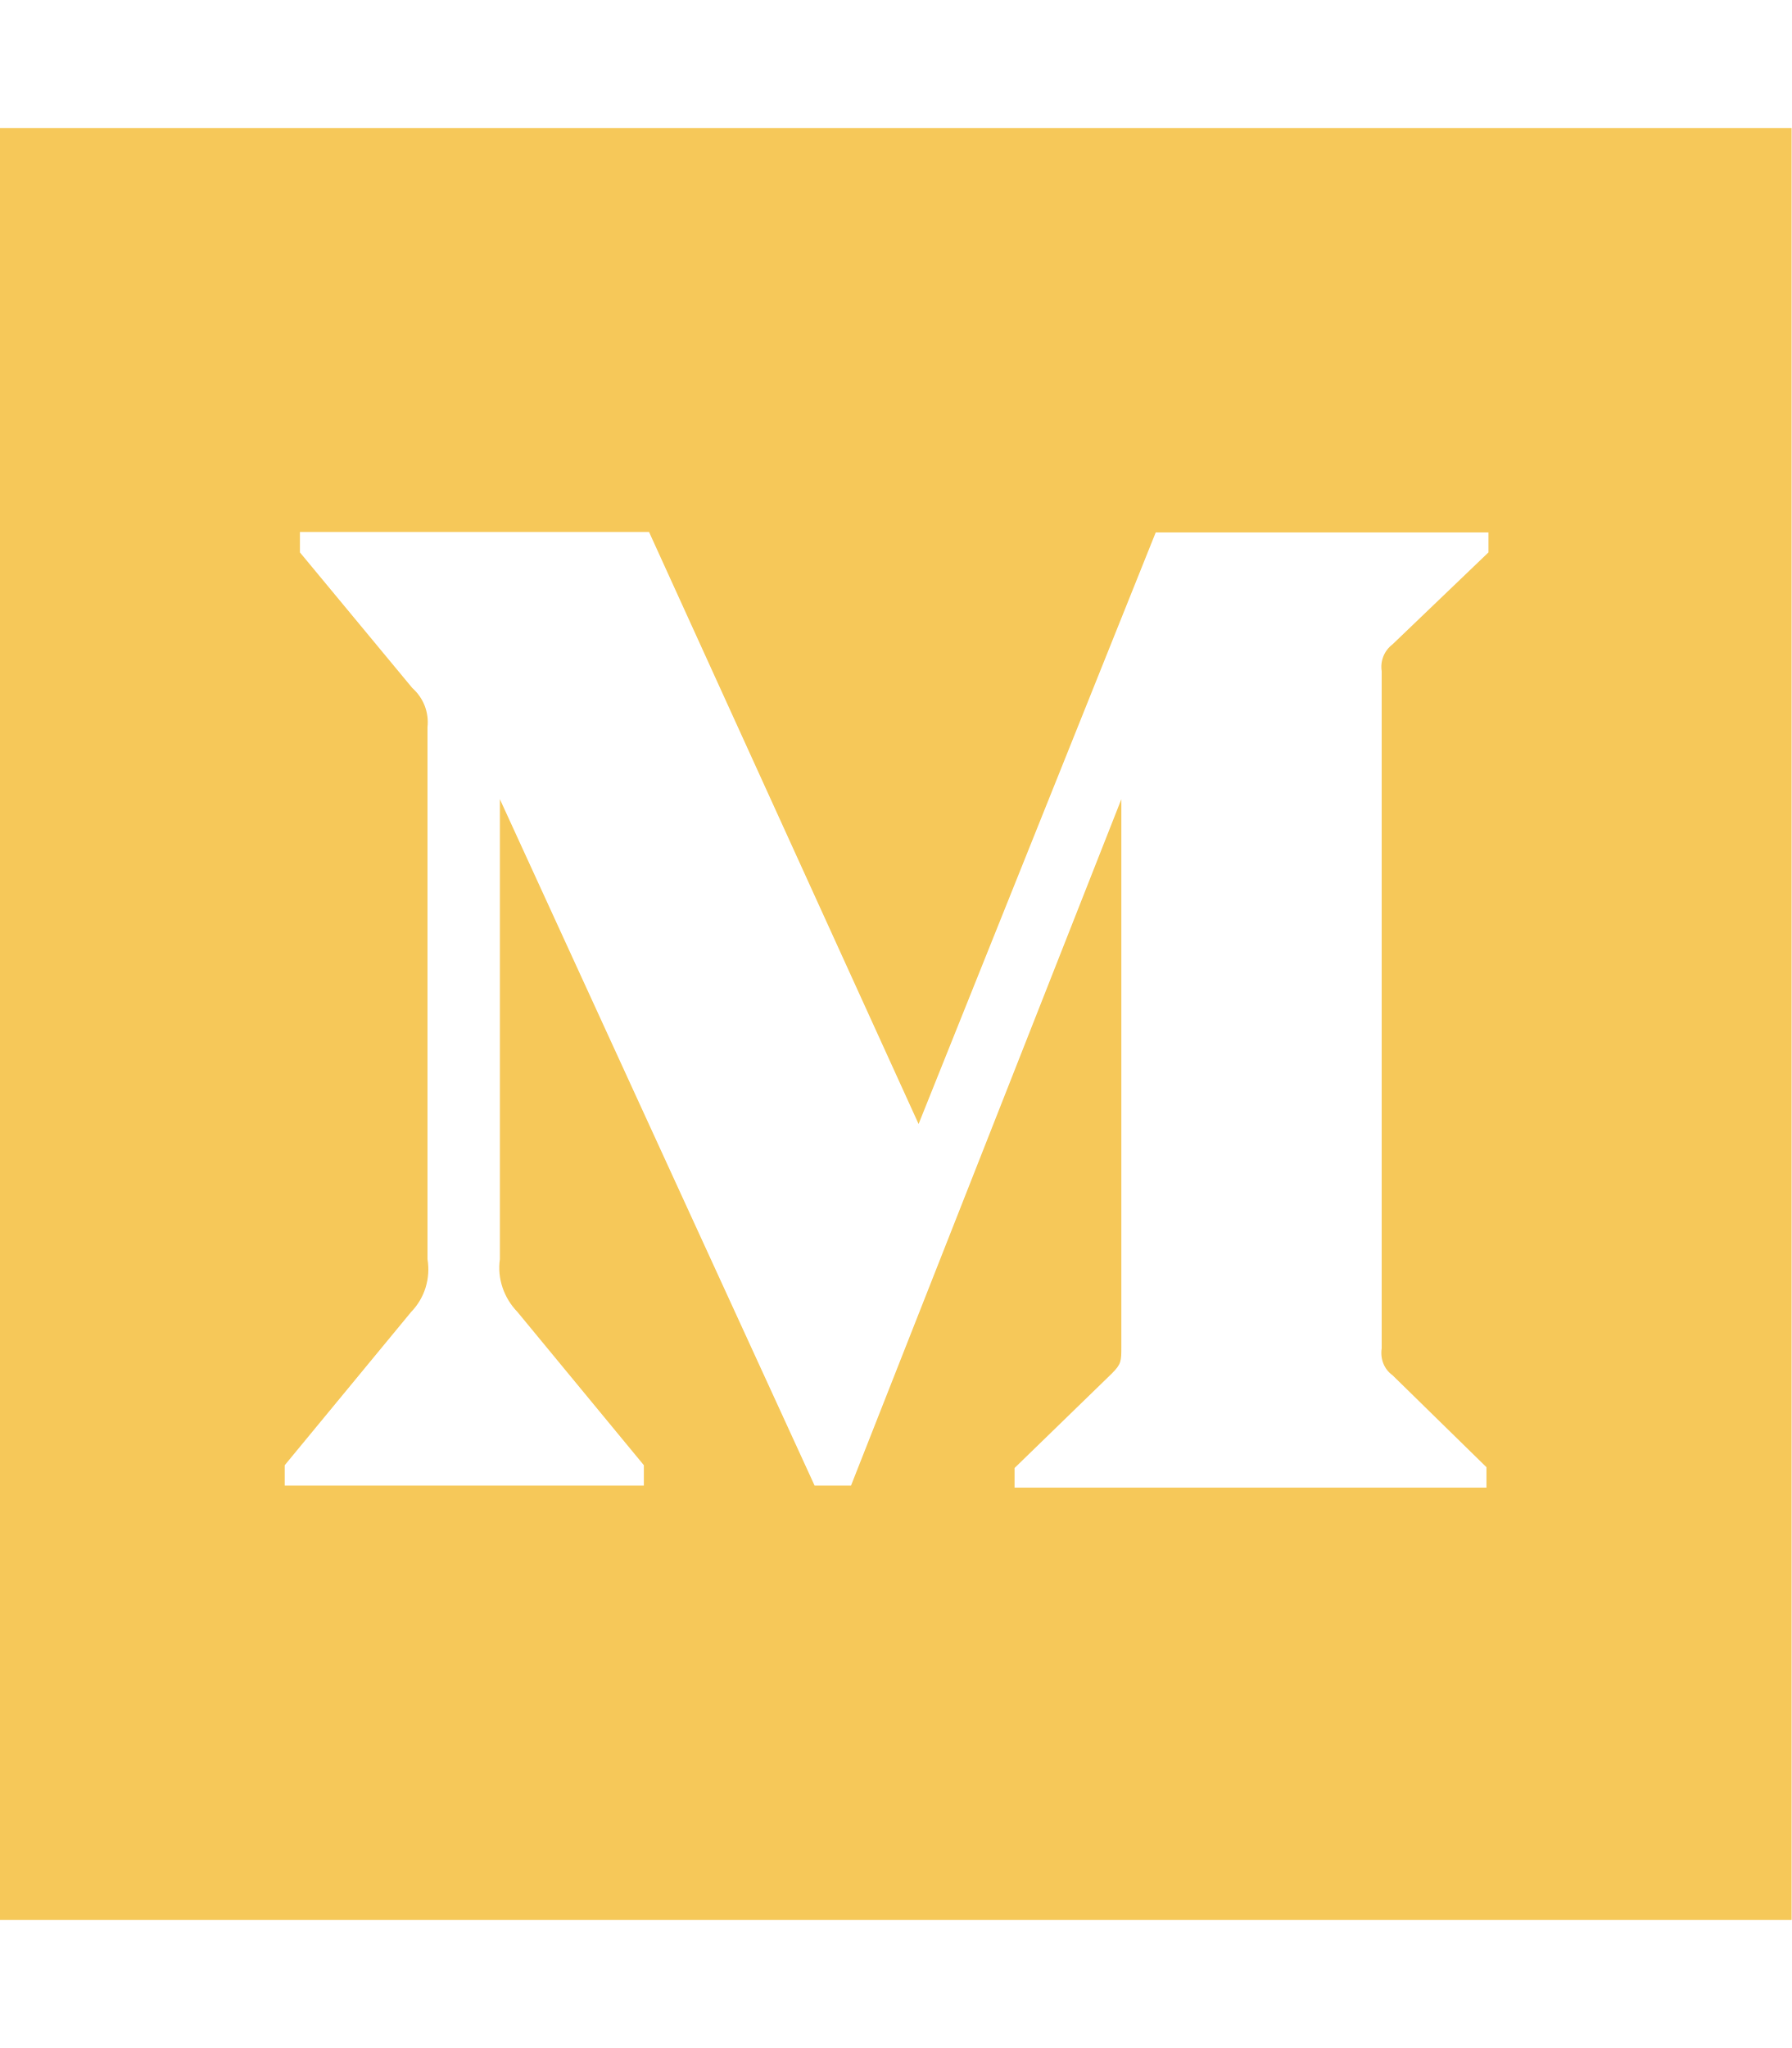
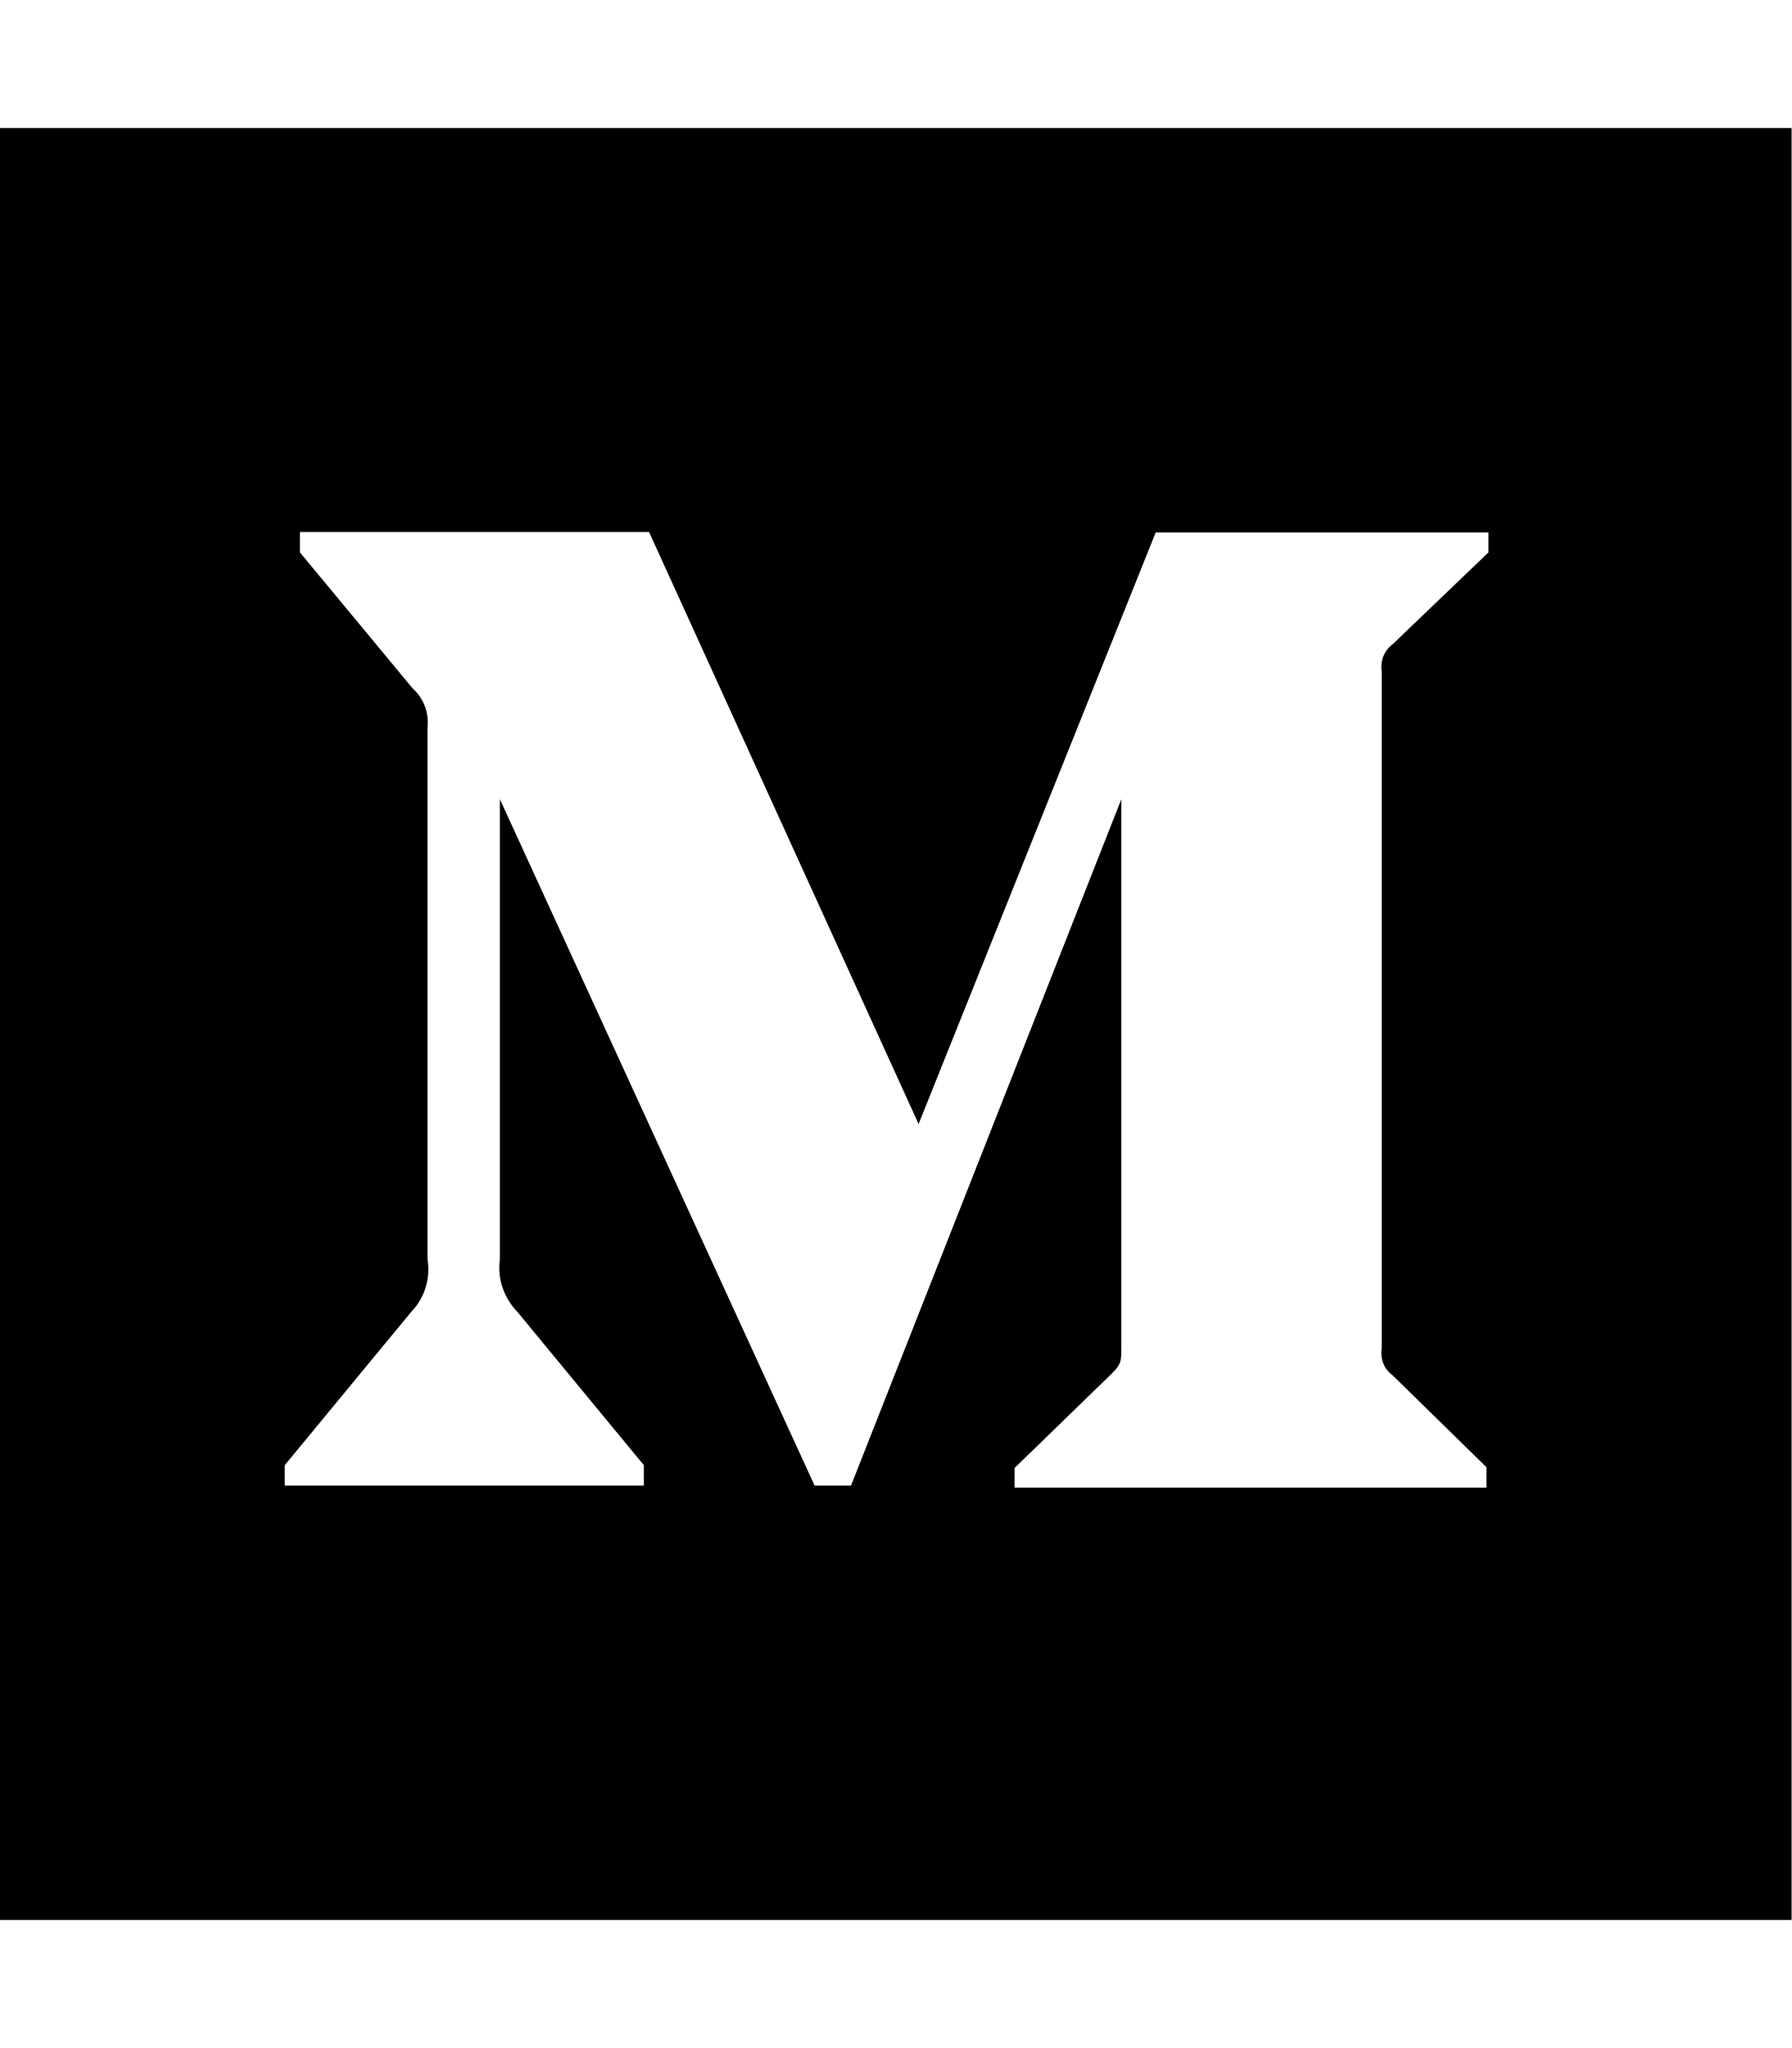
<svg xmlns="http://www.w3.org/2000/svg" aria-hidden="true" focusable="false" data-prefix="fab" data-icon="medium" class="svg-inline--fa fa-medium fa-w-14" role="img" viewBox="0 0 448 512">
-   <path fill="#F6C859" d="M0 32v448h448V32H0zm372.2 106.1l-24 23c-2.1 1.6-3.1 4.2-2.7 6.7v169.3c-.4 2.6.6 5.2 2.7 6.7l23.5 23v5.1h-118V367l24.3-23.6c2.4-2.4 2.4-3.1 2.4-6.7V199.8l-67.6 171.6h-9.1L125 199.8v115c-.7 4.8 1 9.7 4.4 13.2l31.6 38.3v5.1H71.2v-5.1l31.6-38.3c3.4-3.5 4.9-8.4 4.1-13.2v-133c.4-3.7-1-7.3-3.8-9.8L75 138.1V133h87.3l67.4 148L289 133.1h83.2v5z" />
+   <path fill="#000000" d="M0 32v448h448V32H0zm372.2 106.1l-24 23c-2.1 1.6-3.1 4.2-2.7 6.7v169.3c-.4 2.6.6 5.2 2.7 6.7l23.5 23v5.1h-118V367l24.3-23.6c2.4-2.4 2.4-3.1 2.4-6.7V199.8l-67.6 171.6h-9.1L125 199.8v115c-.7 4.8 1 9.7 4.4 13.2l31.6 38.3v5.1H71.2v-5.1l31.6-38.3c3.4-3.5 4.9-8.4 4.1-13.2v-133c.4-3.7-1-7.3-3.8-9.8L75 138.1V133h87.3l67.4 148L289 133.1h83.2v5z" />
</svg>
